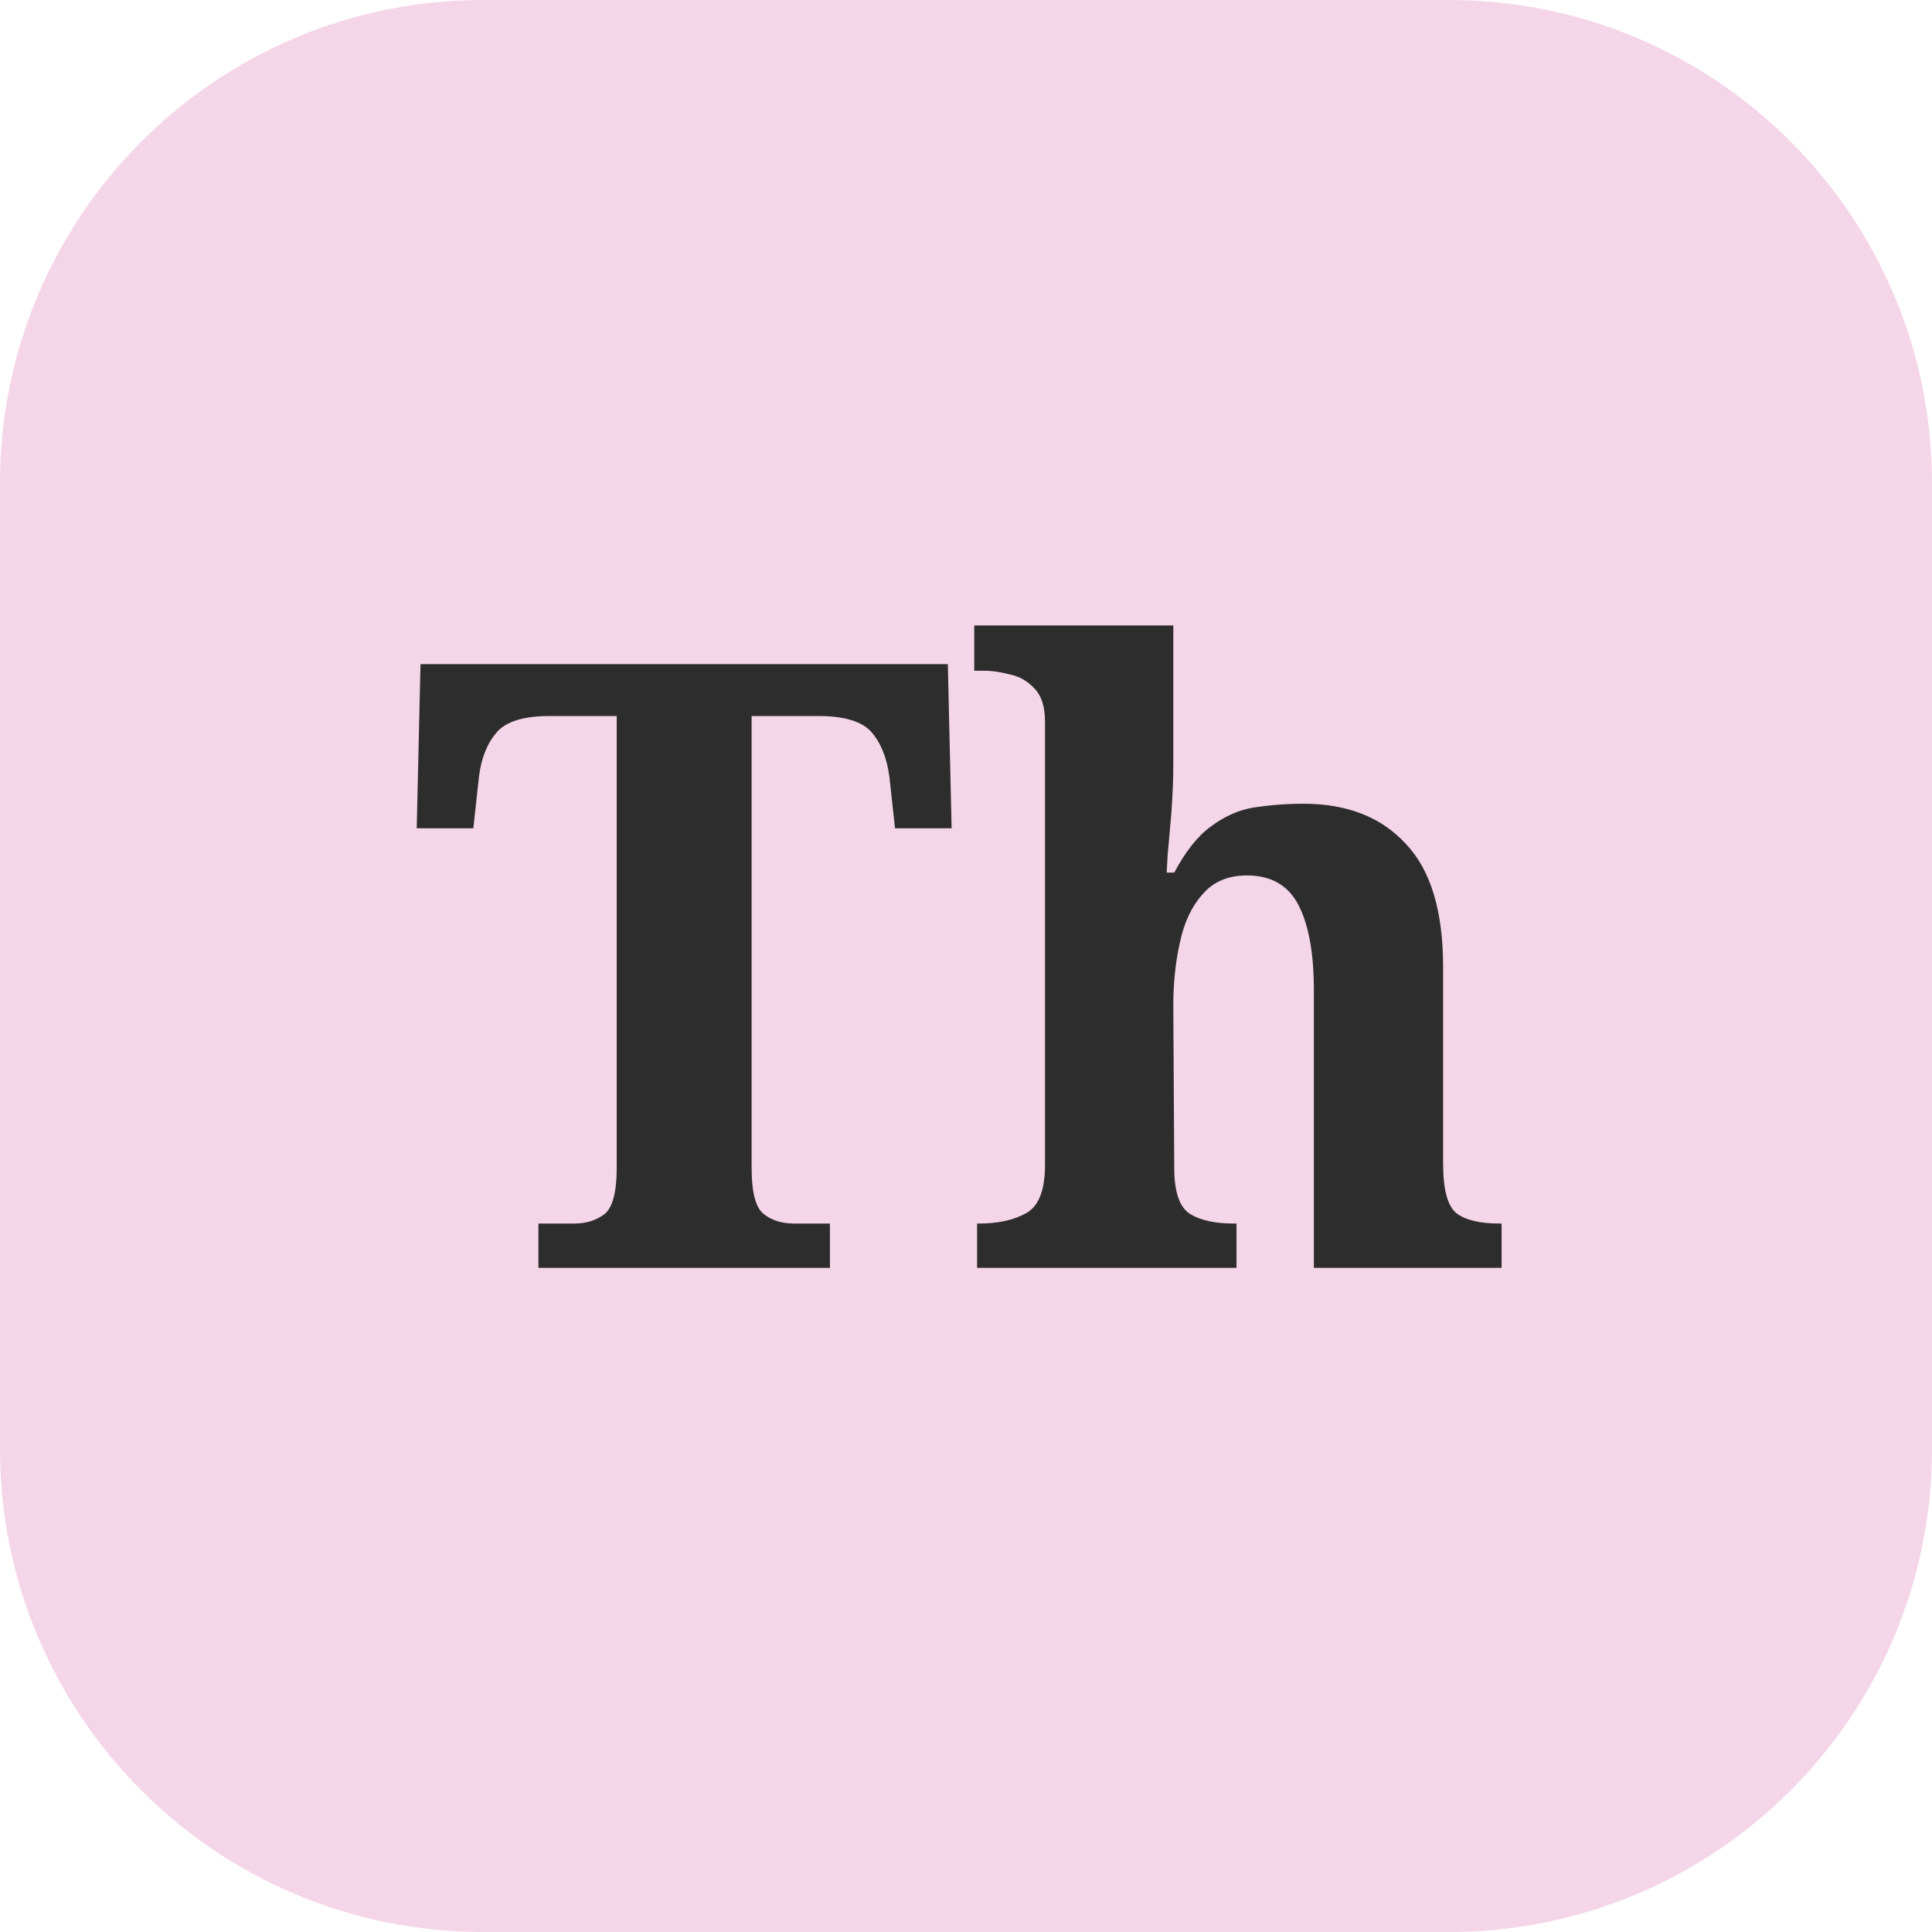
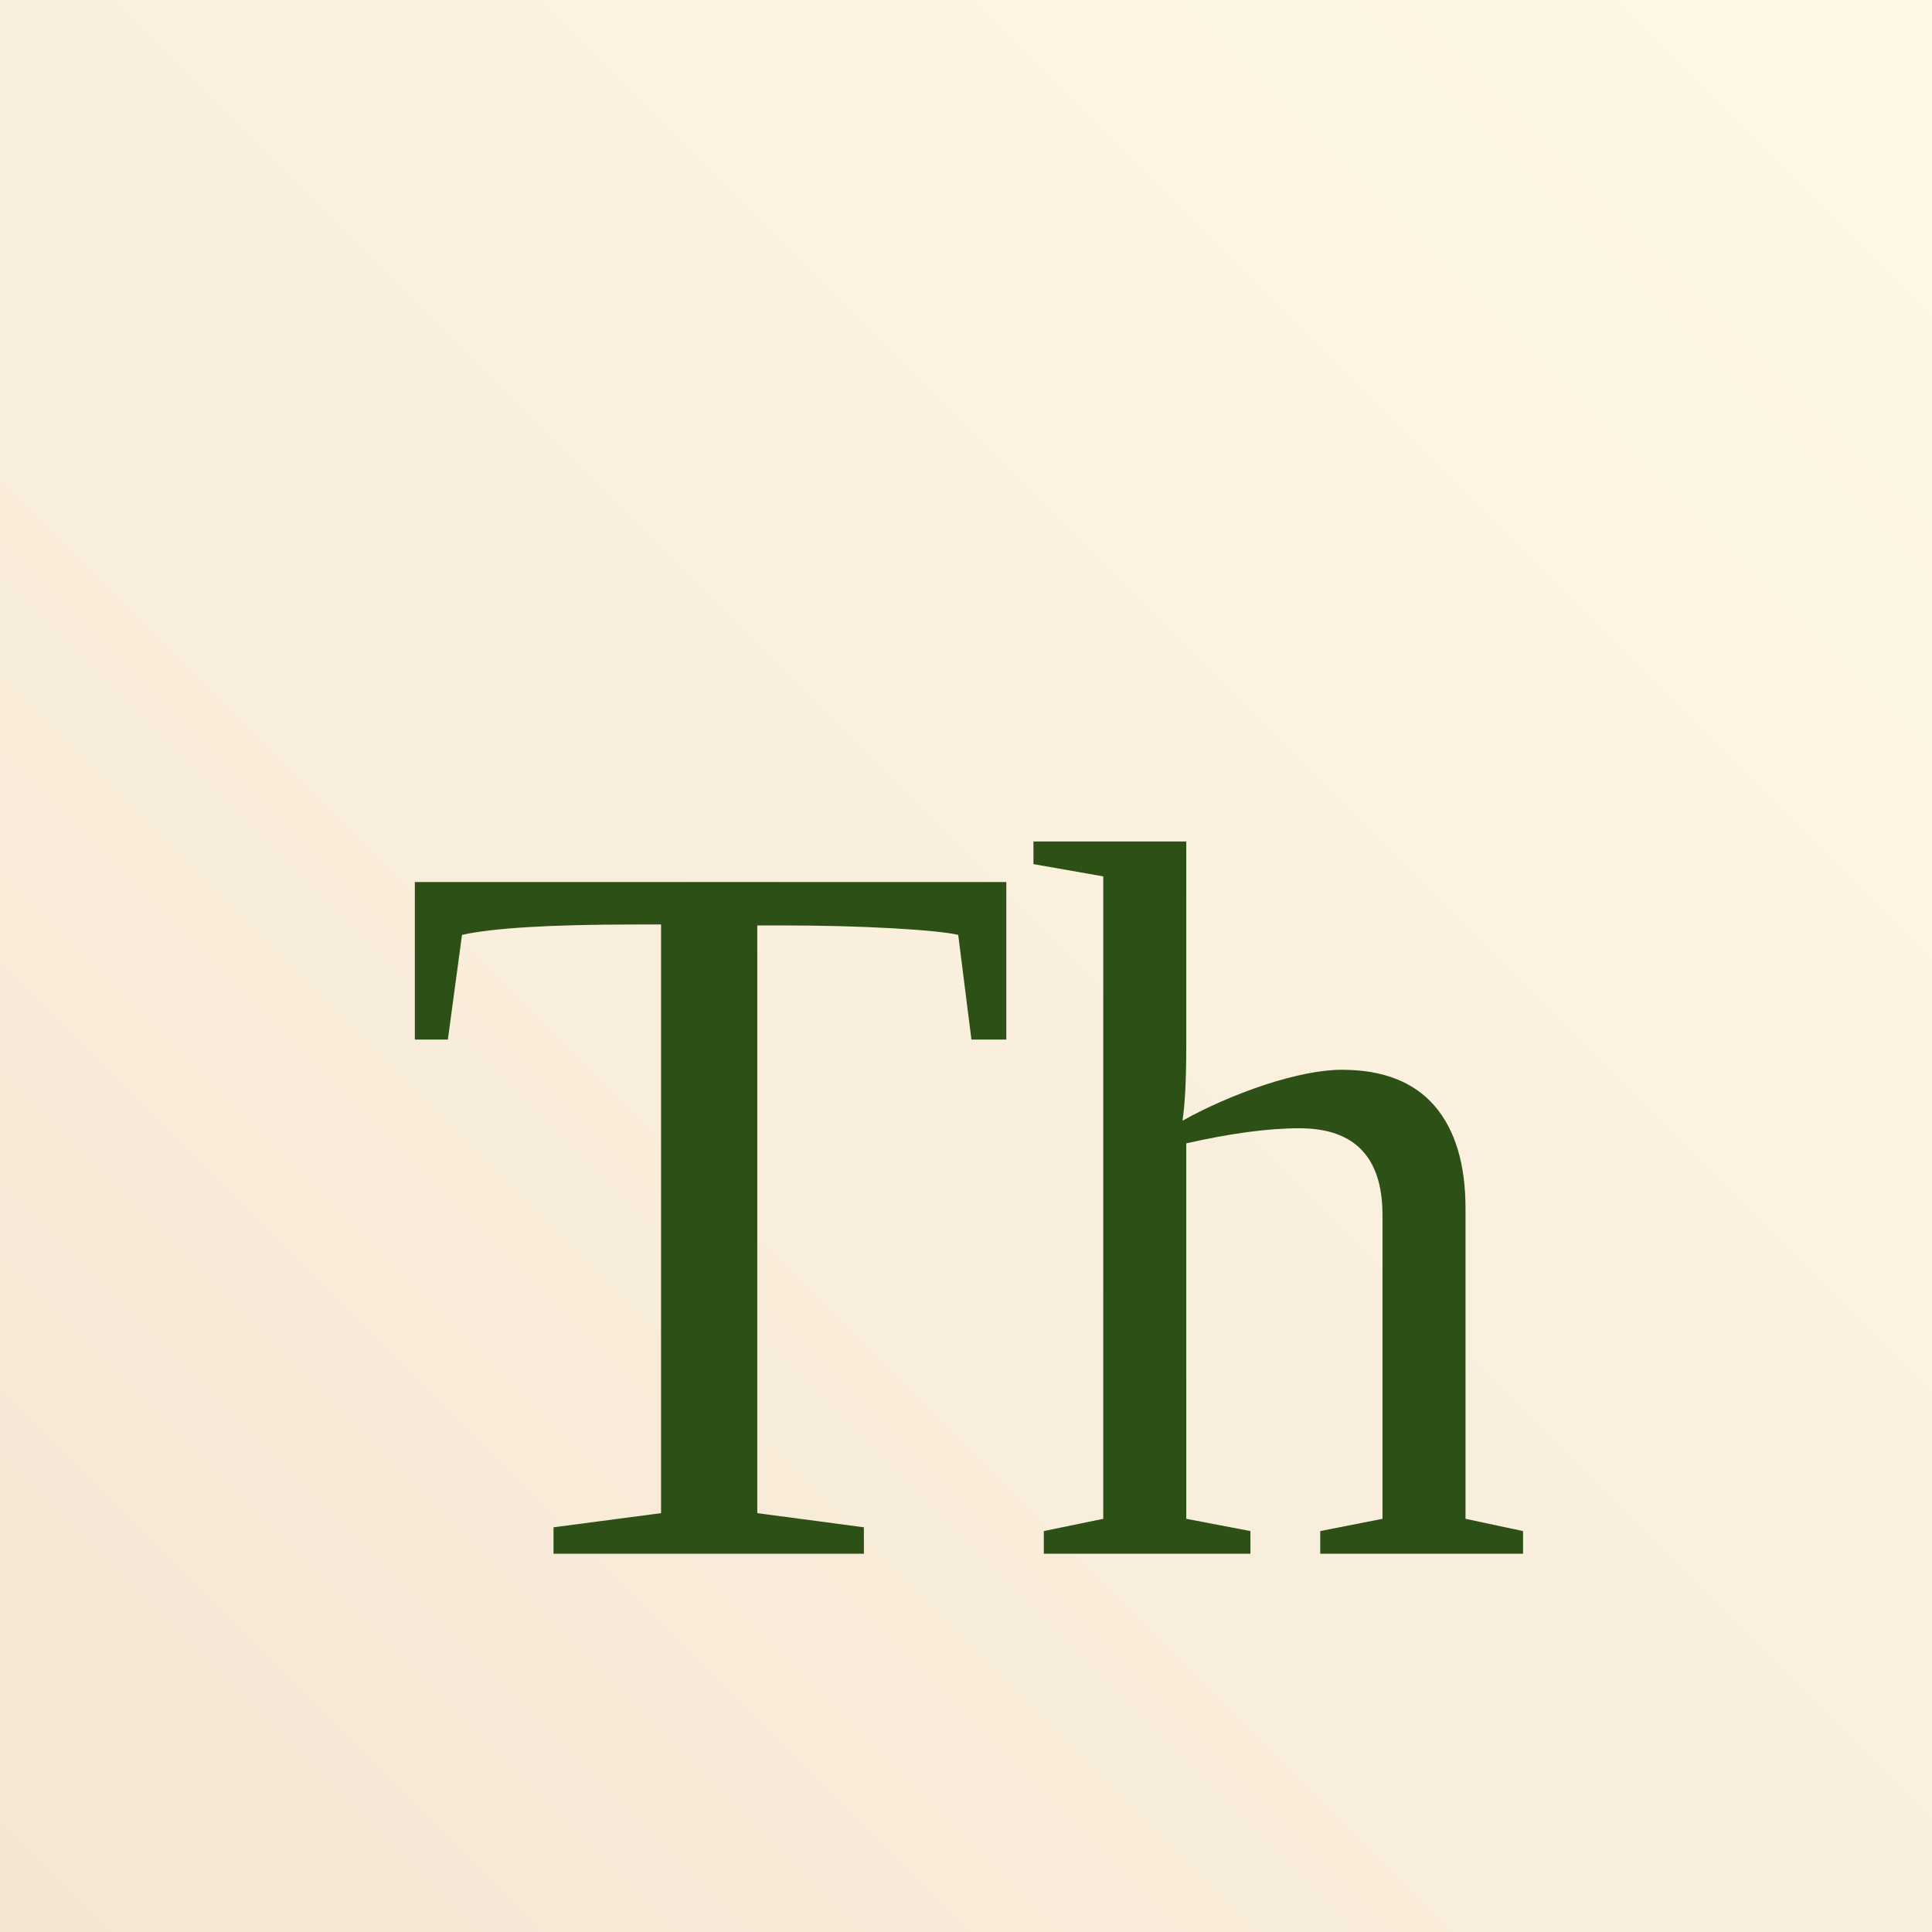
<svg xmlns="http://www.w3.org/2000/svg" width="32" height="32" viewBox="0 0 32 32" fill="none">
  <defs>
-     <linearGradient id="paint0_linear_1_2" x1="0" y1="0" x2="1" y2="1" gradientUnits="userSpaceOnUse">
-       <stop stop-color="#FFE5CC" />
-       <stop offset="0.3" stop-color="#F0F8E8" />
-       <stop offset="0.7" stop-color="#E8D5F2" />
-       <stop offset="1" stop-color="#F5D5E8" />
+     <linearGradient id="faviconGradient" x1="0%" y1="100%" x2="100%" y2="0%" gradientUnits="userSpaceOnUse">
+       <stop offset="0%" stop-color="#F5E6D3" />
+       <stop offset="100%" stop-color="#FFF8E7" />
    </linearGradient>
  </defs>
-   <rect width="32" height="32" rx="8" fill="url(#paint0_linear_1_2)" />
-   <text x="16" y="21" font-family="serif" font-size="14" font-weight="bold" text-anchor="middle" fill="#2D2D2D">Th</text>
+   <rect width="32" height="32" fill="url(#faviconGradient)" />
+   <text x="16" y="20" font-family="Georgia, 'Times New Roman', serif" font-size="17" font-weight="normal" text-anchor="middle" dominant-baseline="central" fill="#2D5016">Th</text>
</svg>
